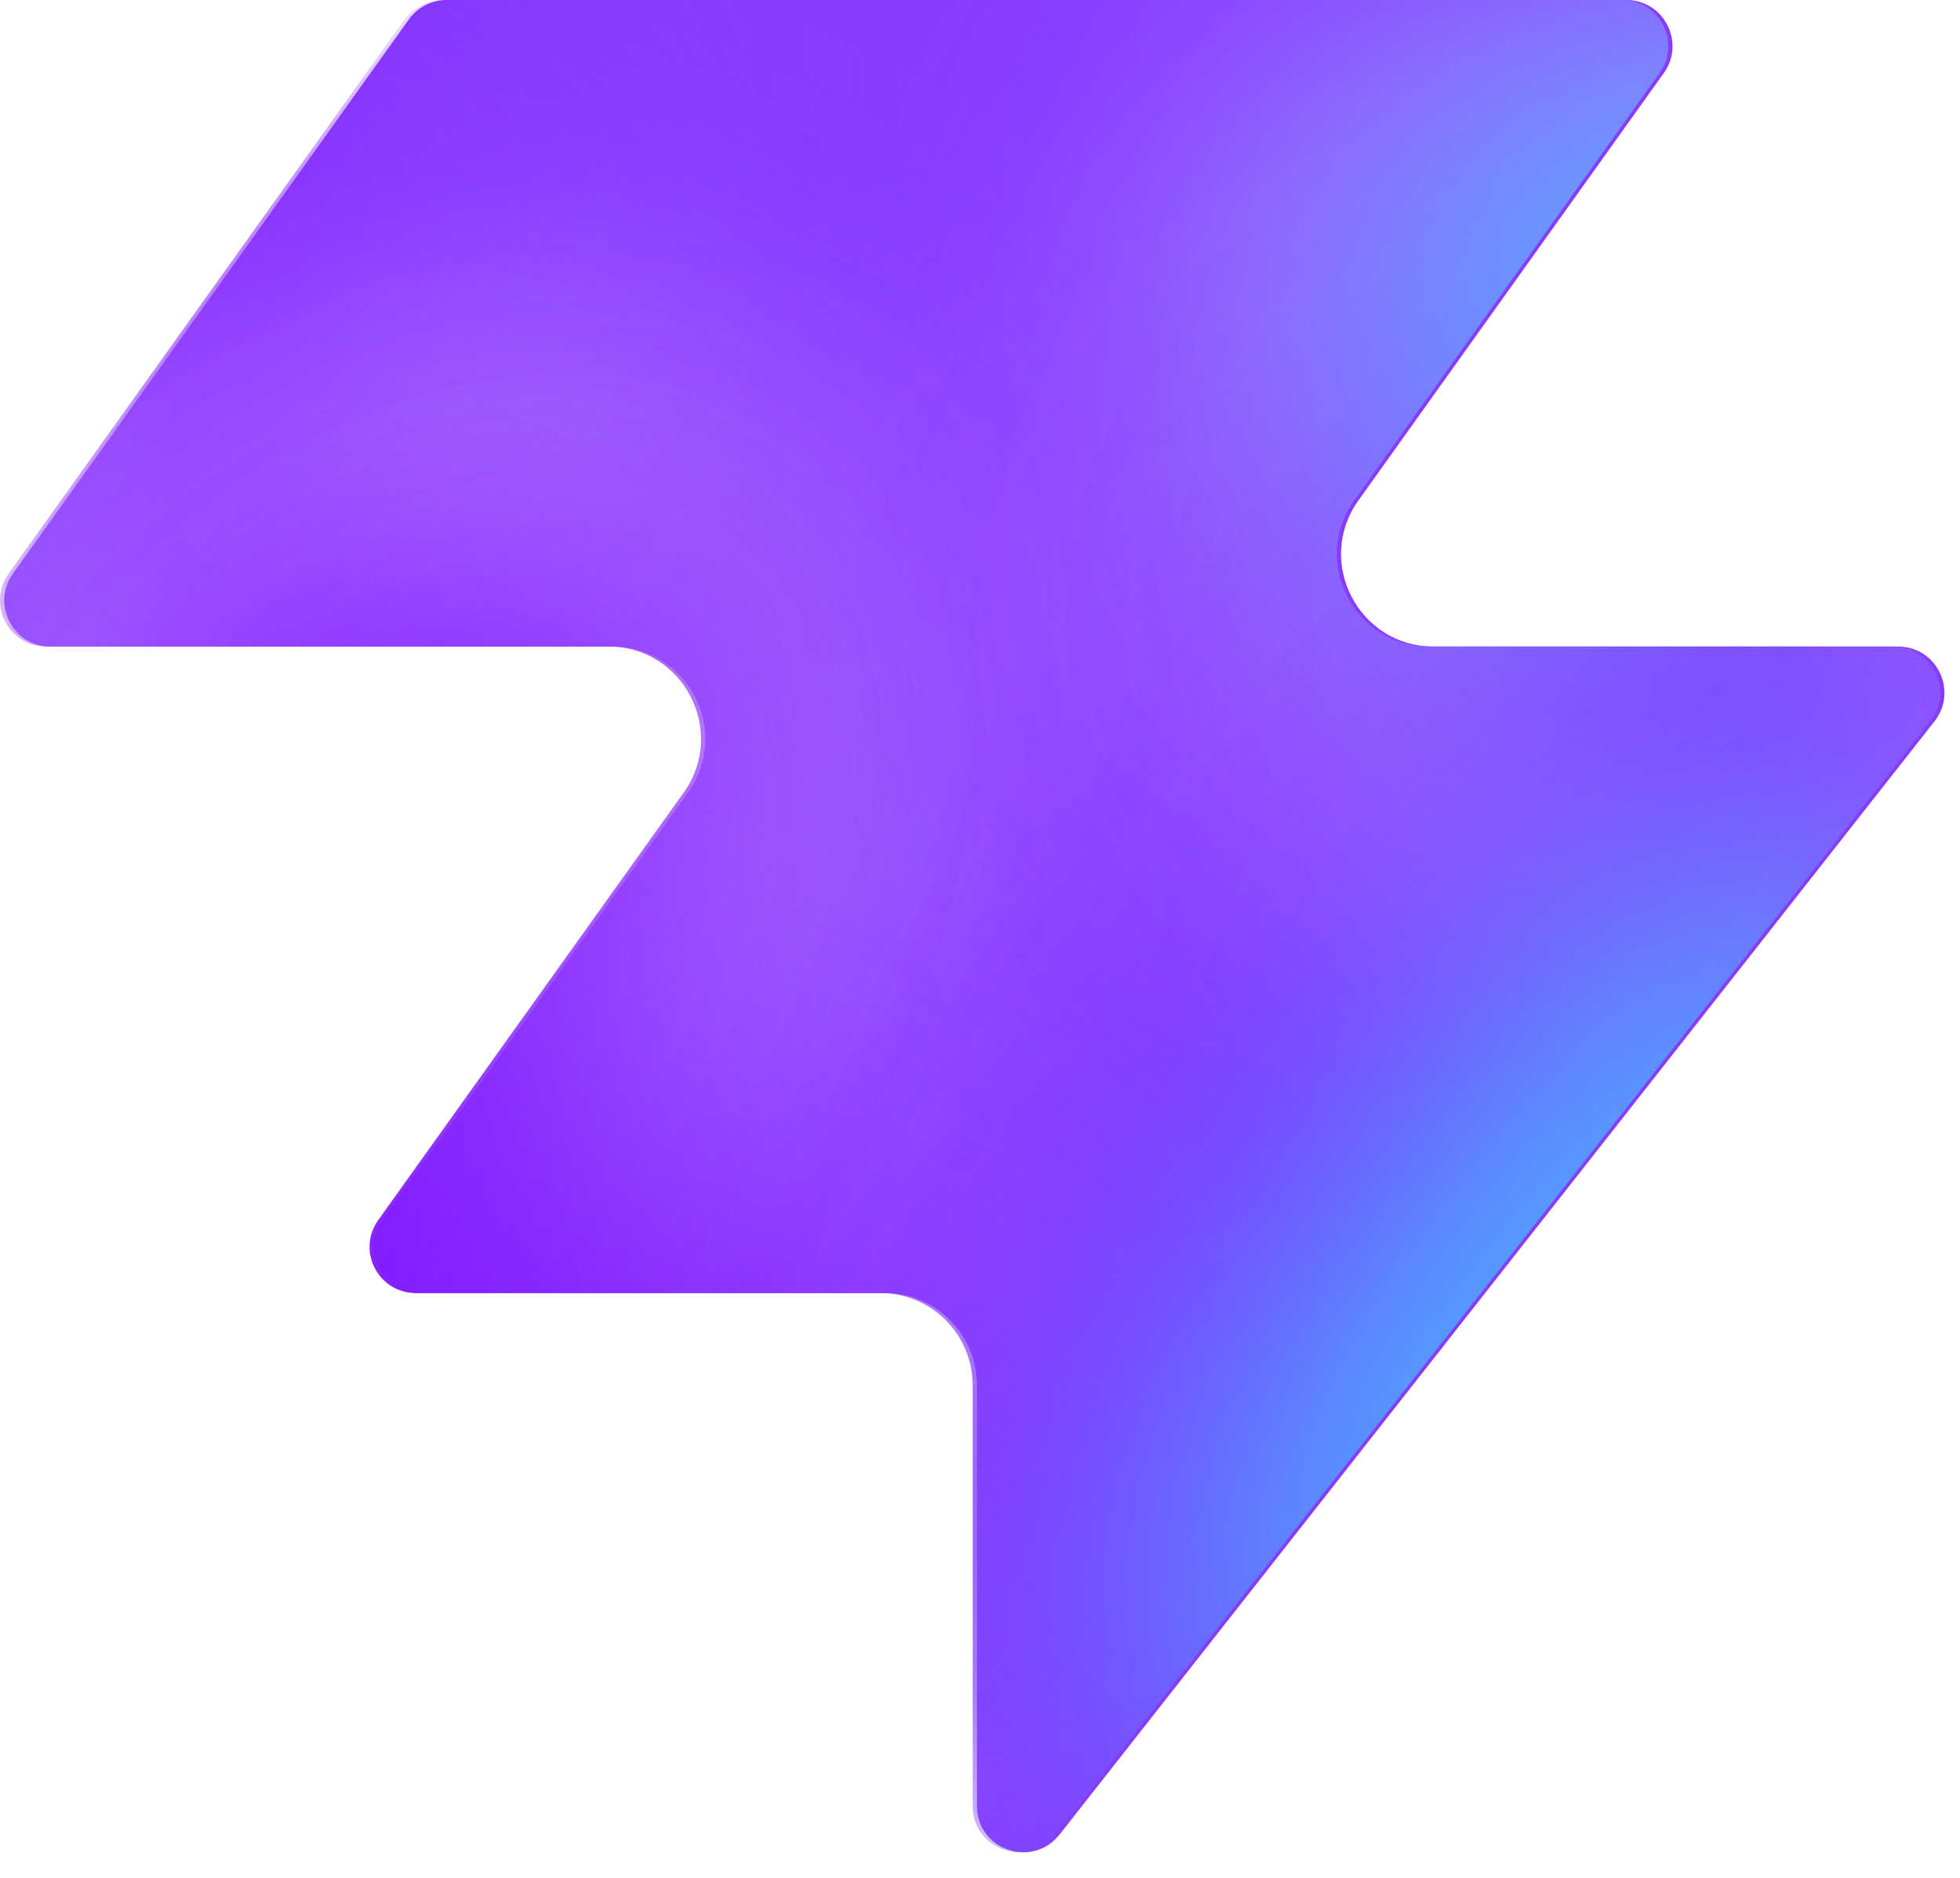
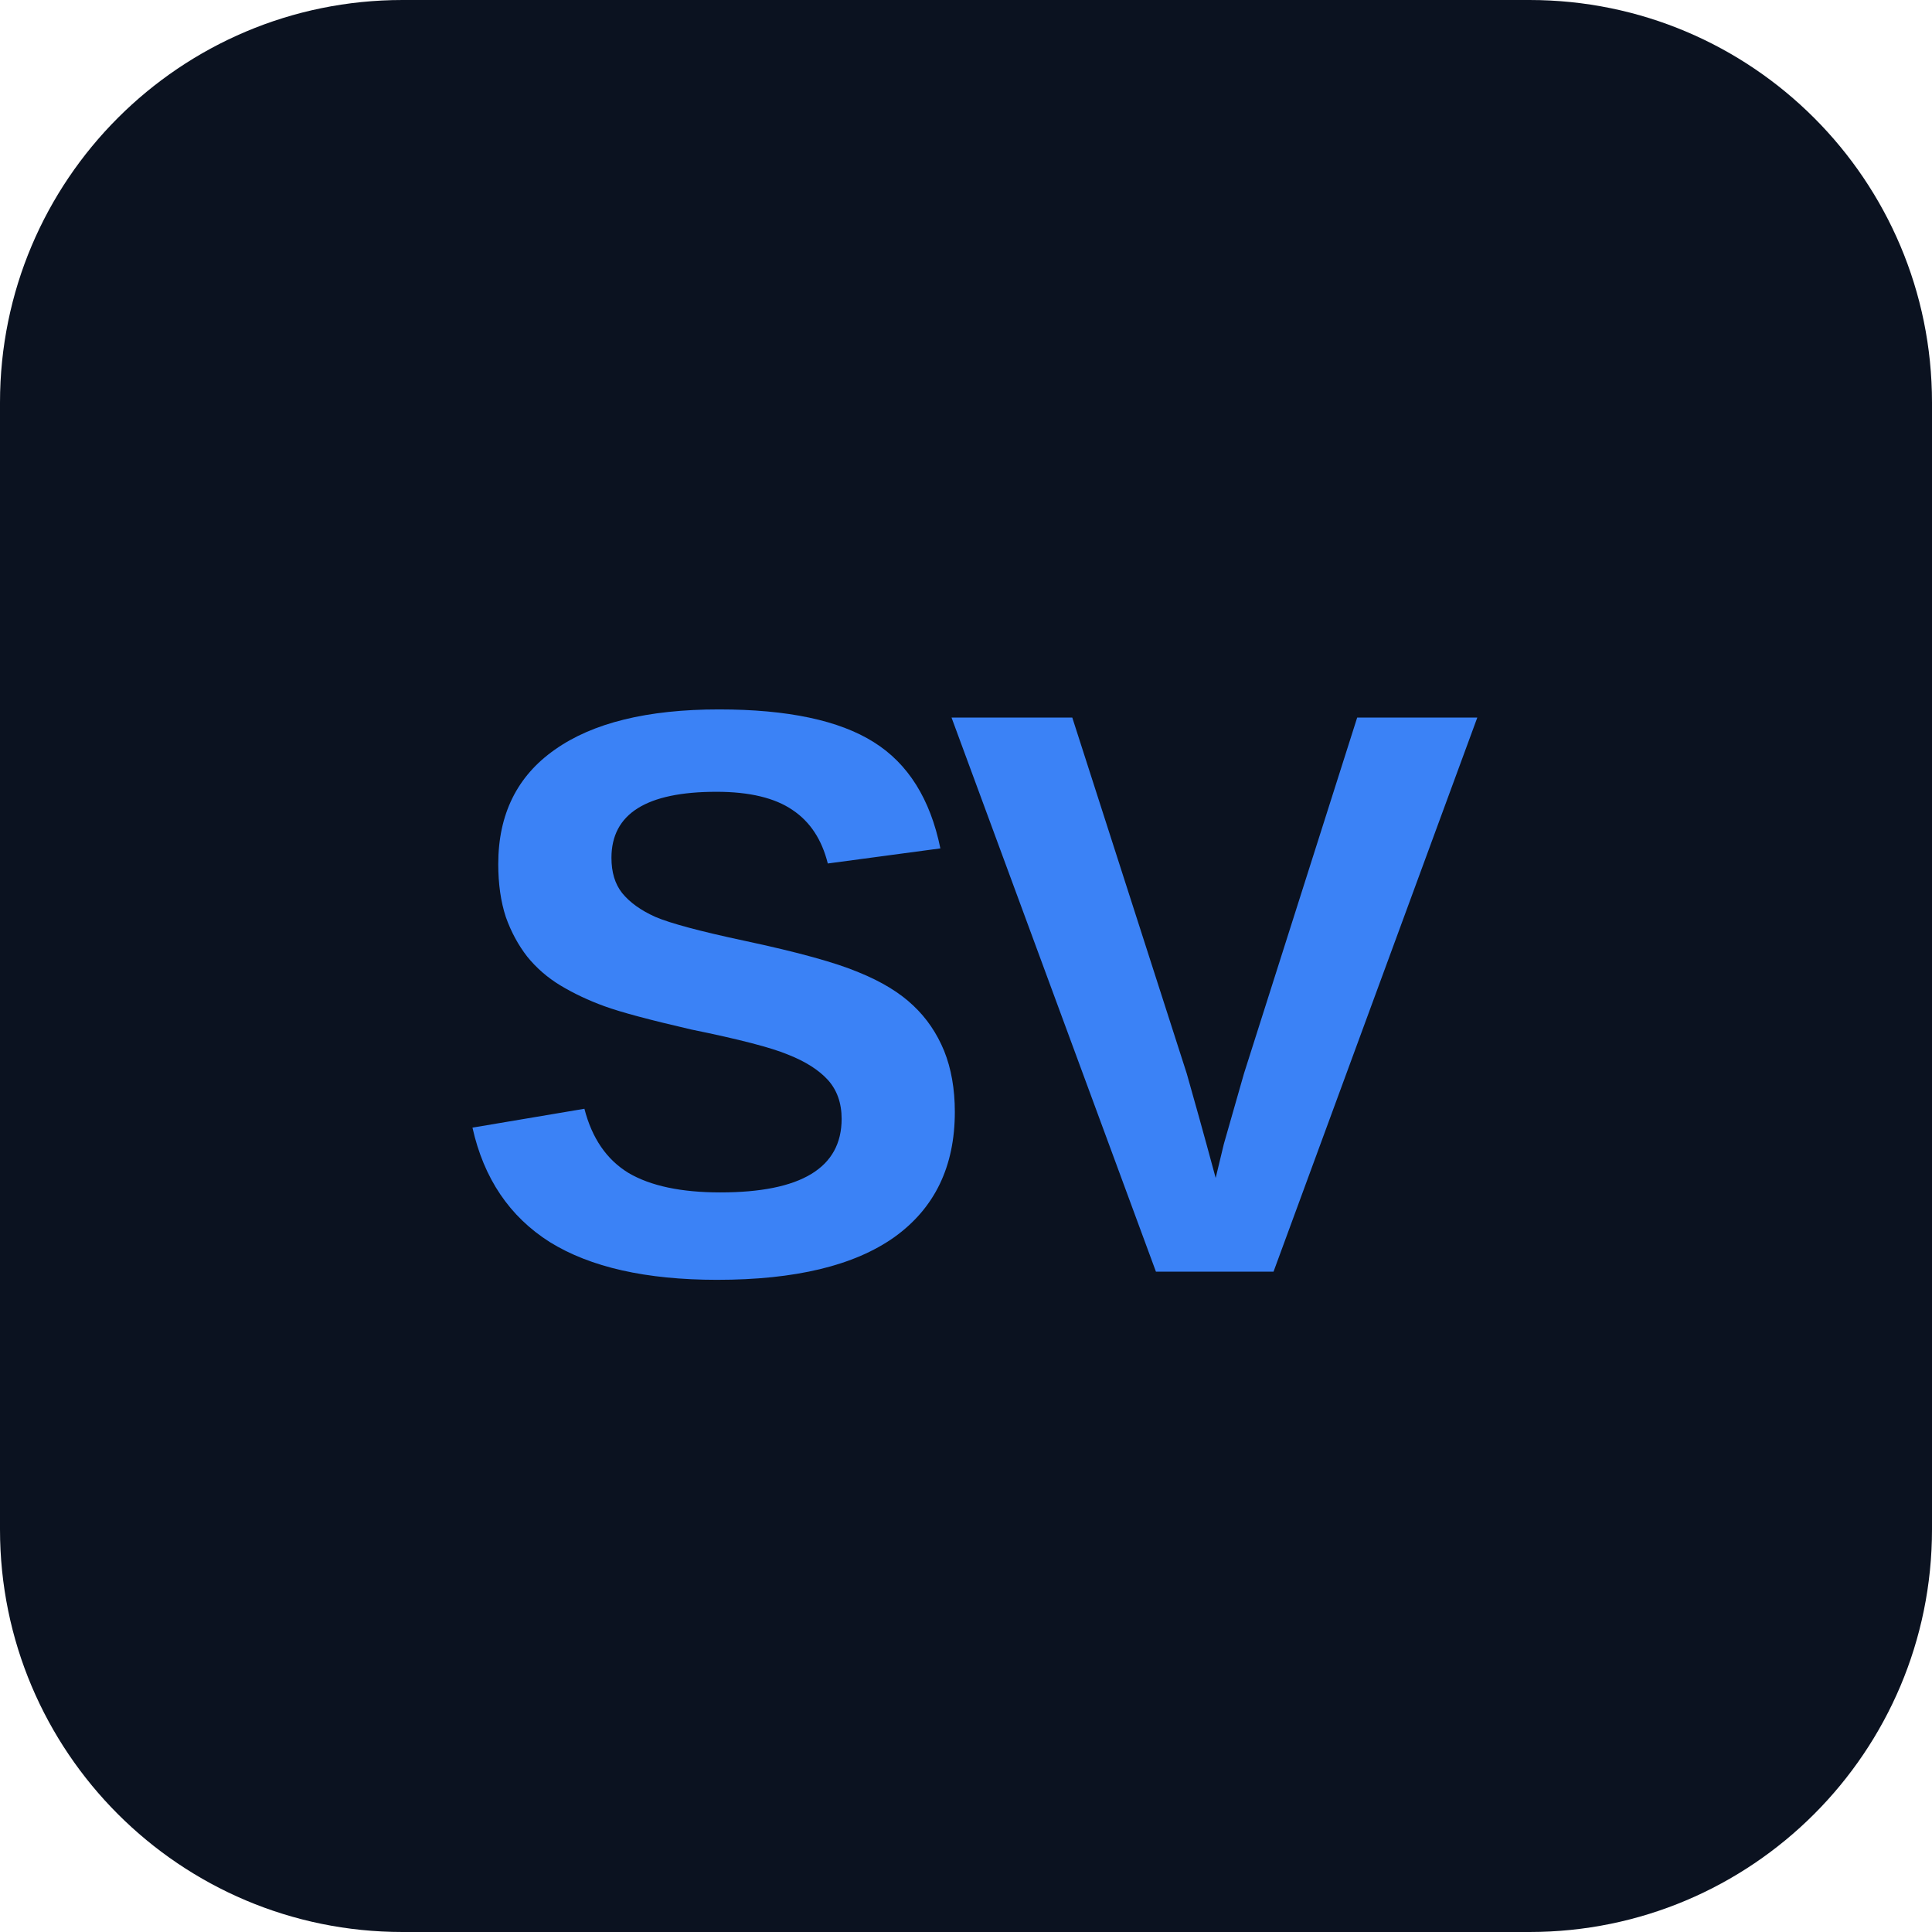
- <svg xmlns="http://www.w3.org/2000/svg" width="48" height="46" fill="none" viewBox="0 0 48 46">
-   <path fill="#863bff" d="M25.946 44.938c-.664.845-2.021.375-2.021-.698V33.937a2.26 2.26 0 0 0-2.262-2.262H10.287c-.92 0-1.456-1.04-.92-1.788l7.48-10.471c1.07-1.497 0-3.578-1.842-3.578H1.237c-.92 0-1.456-1.04-.92-1.788L10.013.474c.214-.297.556-.474.92-.474h28.894c.92 0 1.456 1.04.92 1.788l-7.48 10.471c-1.07 1.498 0 3.579 1.842 3.579h11.377c.943 0 1.473 1.088.89 1.83L25.947 44.94z" style="fill:#863bff;fill:color(display-p3 .525 .23 1);fill-opacity:1" />
-   <mask id="a" width="48" height="46" x="0" y="0" maskUnits="userSpaceOnUse" style="mask-type:alpha">
-     <path fill="#000" d="M25.842 44.938c-.664.844-2.021.375-2.021-.698V33.937a2.26 2.26 0 0 0-2.262-2.262H10.183c-.92 0-1.456-1.04-.92-1.788l7.48-10.471c1.07-1.498 0-3.579-1.842-3.579H1.133c-.92 0-1.456-1.04-.92-1.787L9.91.473c.214-.297.556-.474.92-.474h28.894c.92 0 1.456 1.04.92 1.788l-7.48 10.471c-1.07 1.498 0 3.578 1.842 3.578h11.377c.943 0 1.473 1.088.89 1.832L25.843 44.94z" style="fill:#000;fill-opacity:1" />
-   </mask>
-   <g mask="url(#a)">
-     <g filter="url(#b)">
-       <ellipse cx="5.508" cy="14.704" fill="#ede6ff" rx="5.508" ry="14.704" style="fill:#ede6ff;fill:color(display-p3 .927 .903 1);fill-opacity:1" transform="matrix(.00324 1 1 -.00324 -4.47 31.516)" />
-     </g>
-     <g filter="url(#c)">
-       <ellipse cx="10.399" cy="29.851" fill="#ede6ff" rx="10.399" ry="29.851" style="fill:#ede6ff;fill:color(display-p3 .927 .903 1);fill-opacity:1" transform="matrix(.00324 1 1 -.00324 -39.328 7.883)" />
-     </g>
-     <g filter="url(#d)">
-       <ellipse cx="5.508" cy="30.487" fill="#7e14ff" rx="5.508" ry="30.487" style="fill:#7e14ff;fill:color(display-p3 .492 .077 1);fill-opacity:1" transform="rotate(89.814 -25.913 -14.639)scale(1 -1)" />
-     </g>
-     <g filter="url(#e)">
-       <ellipse cx="5.508" cy="30.599" fill="#7e14ff" rx="5.508" ry="30.599" style="fill:#7e14ff;fill:color(display-p3 .492 .077 1);fill-opacity:1" transform="rotate(89.814 -32.644 -3.334)scale(1 -1)" />
-     </g>
-     <g filter="url(#f)">
-       <ellipse cx="5.508" cy="30.599" fill="#7e14ff" rx="5.508" ry="30.599" style="fill:#7e14ff;fill:color(display-p3 .492 .077 1);fill-opacity:1" transform="matrix(.00324 1 1 -.00324 -34.34 30.47)" />
-     </g>
-     <g filter="url(#g)">
-       <ellipse cx="14.072" cy="22.078" fill="#ede6ff" rx="14.072" ry="22.078" style="fill:#ede6ff;fill:color(display-p3 .927 .903 1);fill-opacity:1" transform="rotate(93.35 24.506 48.493)scale(-1 1)" />
-     </g>
-     <g filter="url(#h)">
-       <ellipse cx="3.47" cy="21.501" fill="#7e14ff" rx="3.47" ry="21.501" style="fill:#7e14ff;fill:color(display-p3 .492 .077 1);fill-opacity:1" transform="rotate(89.009 28.708 47.59)scale(-1 1)" />
-     </g>
-     <g filter="url(#i)">
-       <ellipse cx="3.47" cy="21.501" fill="#7e14ff" rx="3.47" ry="21.501" style="fill:#7e14ff;fill:color(display-p3 .492 .077 1);fill-opacity:1" transform="rotate(89.009 28.708 47.59)scale(-1 1)" />
-     </g>
-     <g filter="url(#j)">
-       <ellipse cx=".387" cy="8.972" fill="#7e14ff" rx="4.407" ry="29.108" style="fill:#7e14ff;fill:color(display-p3 .492 .077 1);fill-opacity:1" transform="rotate(39.51 .387 8.972)" />
-     </g>
-     <g filter="url(#k)">
-       <ellipse cx="47.523" cy="-6.092" fill="#7e14ff" rx="4.407" ry="29.108" style="fill:#7e14ff;fill:color(display-p3 .492 .077 1);fill-opacity:1" transform="rotate(37.892 47.523 -6.092)" />
-     </g>
-     <g filter="url(#l)">
-       <ellipse cx="41.412" cy="6.333" fill="#47bfff" rx="5.971" ry="9.665" style="fill:#47bfff;fill:color(display-p3 .28 .748 1);fill-opacity:1" transform="rotate(37.892 41.412 6.333)" />
-     </g>
-     <g filter="url(#m)">
-       <ellipse cx="-1.879" cy="38.332" fill="#7e14ff" rx="4.407" ry="29.108" style="fill:#7e14ff;fill:color(display-p3 .492 .077 1);fill-opacity:1" transform="rotate(37.892 -1.88 38.332)" />
-     </g>
-     <g filter="url(#n)">
-       <ellipse cx="-1.879" cy="38.332" fill="#7e14ff" rx="4.407" ry="29.108" style="fill:#7e14ff;fill:color(display-p3 .492 .077 1);fill-opacity:1" transform="rotate(37.892 -1.88 38.332)" />
-     </g>
-     <g filter="url(#o)">
-       <ellipse cx="35.651" cy="29.907" fill="#7e14ff" rx="4.407" ry="29.108" style="fill:#7e14ff;fill:color(display-p3 .492 .077 1);fill-opacity:1" transform="rotate(37.892 35.651 29.907)" />
-     </g>
-     <g filter="url(#p)">
-       <ellipse cx="38.418" cy="32.4" fill="#47bfff" rx="5.971" ry="15.297" style="fill:#47bfff;fill:color(display-p3 .28 .748 1);fill-opacity:1" transform="rotate(37.892 38.418 32.4)" />
-     </g>
-   </g>
-   <defs>
-     <filter id="b" width="60.045" height="41.654" x="-19.77" y="16.149" color-interpolation-filters="sRGB" filterUnits="userSpaceOnUse">
-       <feFlood flood-opacity="0" result="BackgroundImageFix" />
-       <feBlend in="SourceGraphic" in2="BackgroundImageFix" result="shape" />
-       <feGaussianBlur result="effect1_foregroundBlur_2002_17158" stdDeviation="7.659" />
-     </filter>
-     <filter id="c" width="90.34" height="51.437" x="-54.613" y="-7.533" color-interpolation-filters="sRGB" filterUnits="userSpaceOnUse">
-       <feFlood flood-opacity="0" result="BackgroundImageFix" />
-       <feBlend in="SourceGraphic" in2="BackgroundImageFix" result="shape" />
-       <feGaussianBlur result="effect1_foregroundBlur_2002_17158" stdDeviation="7.659" />
-     </filter>
-     <filter id="d" width="79.355" height="29.4" x="-49.64" y="2.03" color-interpolation-filters="sRGB" filterUnits="userSpaceOnUse">
-       <feFlood flood-opacity="0" result="BackgroundImageFix" />
-       <feBlend in="SourceGraphic" in2="BackgroundImageFix" result="shape" />
-       <feGaussianBlur result="effect1_foregroundBlur_2002_17158" stdDeviation="4.596" />
-     </filter>
-     <filter id="e" width="79.579" height="29.4" x="-45.045" y="20.029" color-interpolation-filters="sRGB" filterUnits="userSpaceOnUse">
-       <feFlood flood-opacity="0" result="BackgroundImageFix" />
-       <feBlend in="SourceGraphic" in2="BackgroundImageFix" result="shape" />
-       <feGaussianBlur result="effect1_foregroundBlur_2002_17158" stdDeviation="4.596" />
-     </filter>
-     <filter id="f" width="79.579" height="29.4" x="-43.513" y="21.178" color-interpolation-filters="sRGB" filterUnits="userSpaceOnUse">
-       <feFlood flood-opacity="0" result="BackgroundImageFix" />
-       <feBlend in="SourceGraphic" in2="BackgroundImageFix" result="shape" />
-       <feGaussianBlur result="effect1_foregroundBlur_2002_17158" stdDeviation="4.596" />
-     </filter>
-     <filter id="g" width="74.749" height="58.852" x="15.756" y="-17.901" color-interpolation-filters="sRGB" filterUnits="userSpaceOnUse">
-       <feFlood flood-opacity="0" result="BackgroundImageFix" />
-       <feBlend in="SourceGraphic" in2="BackgroundImageFix" result="shape" />
-       <feGaussianBlur result="effect1_foregroundBlur_2002_17158" stdDeviation="7.659" />
-     </filter>
-     <filter id="h" width="61.377" height="25.362" x="23.548" y="2.284" color-interpolation-filters="sRGB" filterUnits="userSpaceOnUse">
-       <feFlood flood-opacity="0" result="BackgroundImageFix" />
-       <feBlend in="SourceGraphic" in2="BackgroundImageFix" result="shape" />
-       <feGaussianBlur result="effect1_foregroundBlur_2002_17158" stdDeviation="4.596" />
-     </filter>
-     <filter id="i" width="61.377" height="25.362" x="23.548" y="2.284" color-interpolation-filters="sRGB" filterUnits="userSpaceOnUse">
-       <feFlood flood-opacity="0" result="BackgroundImageFix" />
-       <feBlend in="SourceGraphic" in2="BackgroundImageFix" result="shape" />
-       <feGaussianBlur result="effect1_foregroundBlur_2002_17158" stdDeviation="4.596" />
-     </filter>
-     <filter id="j" width="56.045" height="63.649" x="-27.636" y="-22.853" color-interpolation-filters="sRGB" filterUnits="userSpaceOnUse">
-       <feFlood flood-opacity="0" result="BackgroundImageFix" />
-       <feBlend in="SourceGraphic" in2="BackgroundImageFix" result="shape" />
-       <feGaussianBlur result="effect1_foregroundBlur_2002_17158" stdDeviation="4.596" />
-     </filter>
-     <filter id="k" width="54.814" height="64.646" x="20.116" y="-38.415" color-interpolation-filters="sRGB" filterUnits="userSpaceOnUse">
-       <feFlood flood-opacity="0" result="BackgroundImageFix" />
-       <feBlend in="SourceGraphic" in2="BackgroundImageFix" result="shape" />
-       <feGaussianBlur result="effect1_foregroundBlur_2002_17158" stdDeviation="4.596" />
-     </filter>
-     <filter id="l" width="33.541" height="35.313" x="24.641" y="-11.323" color-interpolation-filters="sRGB" filterUnits="userSpaceOnUse">
-       <feFlood flood-opacity="0" result="BackgroundImageFix" />
-       <feBlend in="SourceGraphic" in2="BackgroundImageFix" result="shape" />
-       <feGaussianBlur result="effect1_foregroundBlur_2002_17158" stdDeviation="4.596" />
-     </filter>
-     <filter id="m" width="54.814" height="64.646" x="-29.286" y="6.009" color-interpolation-filters="sRGB" filterUnits="userSpaceOnUse">
-       <feFlood flood-opacity="0" result="BackgroundImageFix" />
-       <feBlend in="SourceGraphic" in2="BackgroundImageFix" result="shape" />
-       <feGaussianBlur result="effect1_foregroundBlur_2002_17158" stdDeviation="4.596" />
-     </filter>
-     <filter id="n" width="54.814" height="64.646" x="-29.286" y="6.009" color-interpolation-filters="sRGB" filterUnits="userSpaceOnUse">
-       <feFlood flood-opacity="0" result="BackgroundImageFix" />
-       <feBlend in="SourceGraphic" in2="BackgroundImageFix" result="shape" />
-       <feGaussianBlur result="effect1_foregroundBlur_2002_17158" stdDeviation="4.596" />
-     </filter>
-     <filter id="o" width="54.814" height="64.646" x="8.244" y="-2.416" color-interpolation-filters="sRGB" filterUnits="userSpaceOnUse">
-       <feFlood flood-opacity="0" result="BackgroundImageFix" />
-       <feBlend in="SourceGraphic" in2="BackgroundImageFix" result="shape" />
-       <feGaussianBlur result="effect1_foregroundBlur_2002_17158" stdDeviation="4.596" />
-     </filter>
-     <filter id="p" width="39.409" height="43.623" x="18.713" y="10.588" color-interpolation-filters="sRGB" filterUnits="userSpaceOnUse">
-       <feFlood flood-opacity="0" result="BackgroundImageFix" />
-       <feBlend in="SourceGraphic" in2="BackgroundImageFix" result="shape" />
-       <feGaussianBlur result="effect1_foregroundBlur_2002_17158" stdDeviation="4.596" />
-     </filter>
-   </defs>
+ <svg xmlns="http://www.w3.org/2000/svg" viewBox="0 0 48 48" fill="none">
+   <rect width="48" height="48" rx="10" fill="#0B1220" />
+   <text x="50%" y="54%" dominant-baseline="middle" text-anchor="middle" font-family="Arial, sans-serif" font-size="20" font-weight="700" fill="#3B82F6" letter-spacing="-1">SV</text>
</svg>
